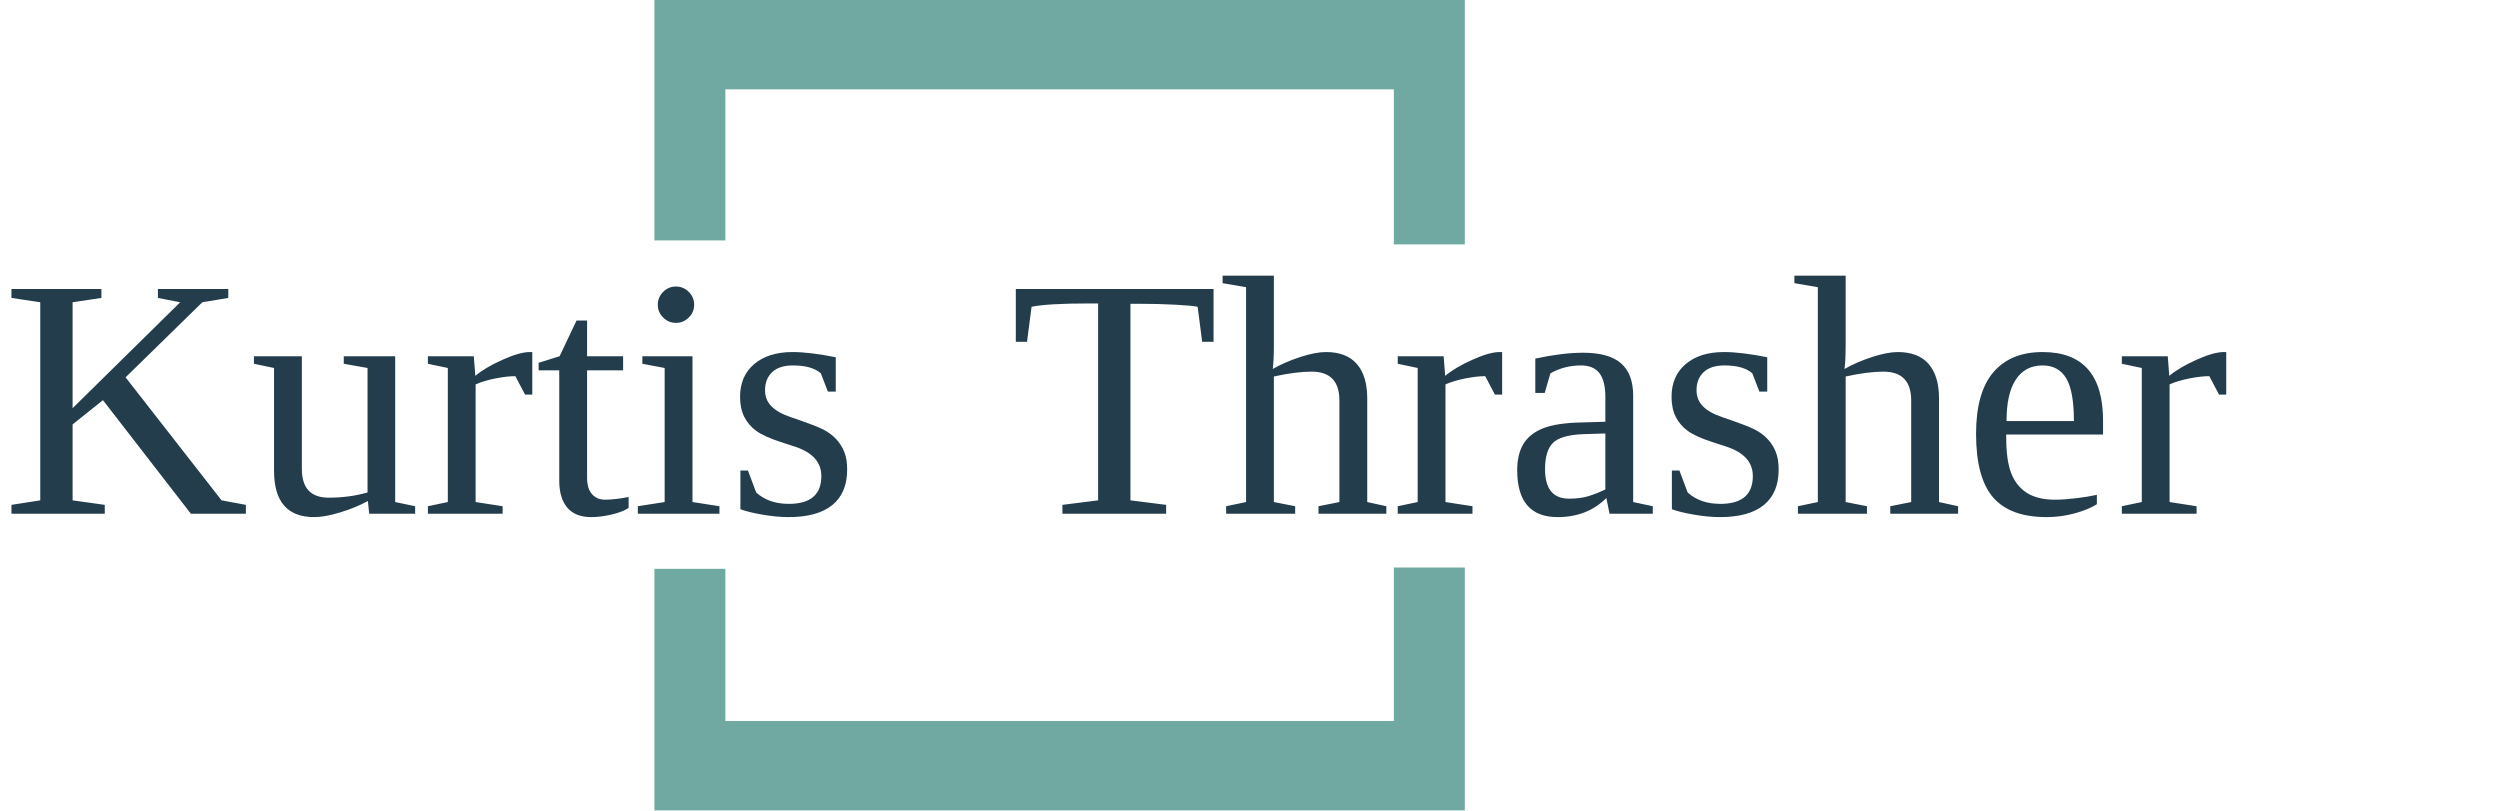
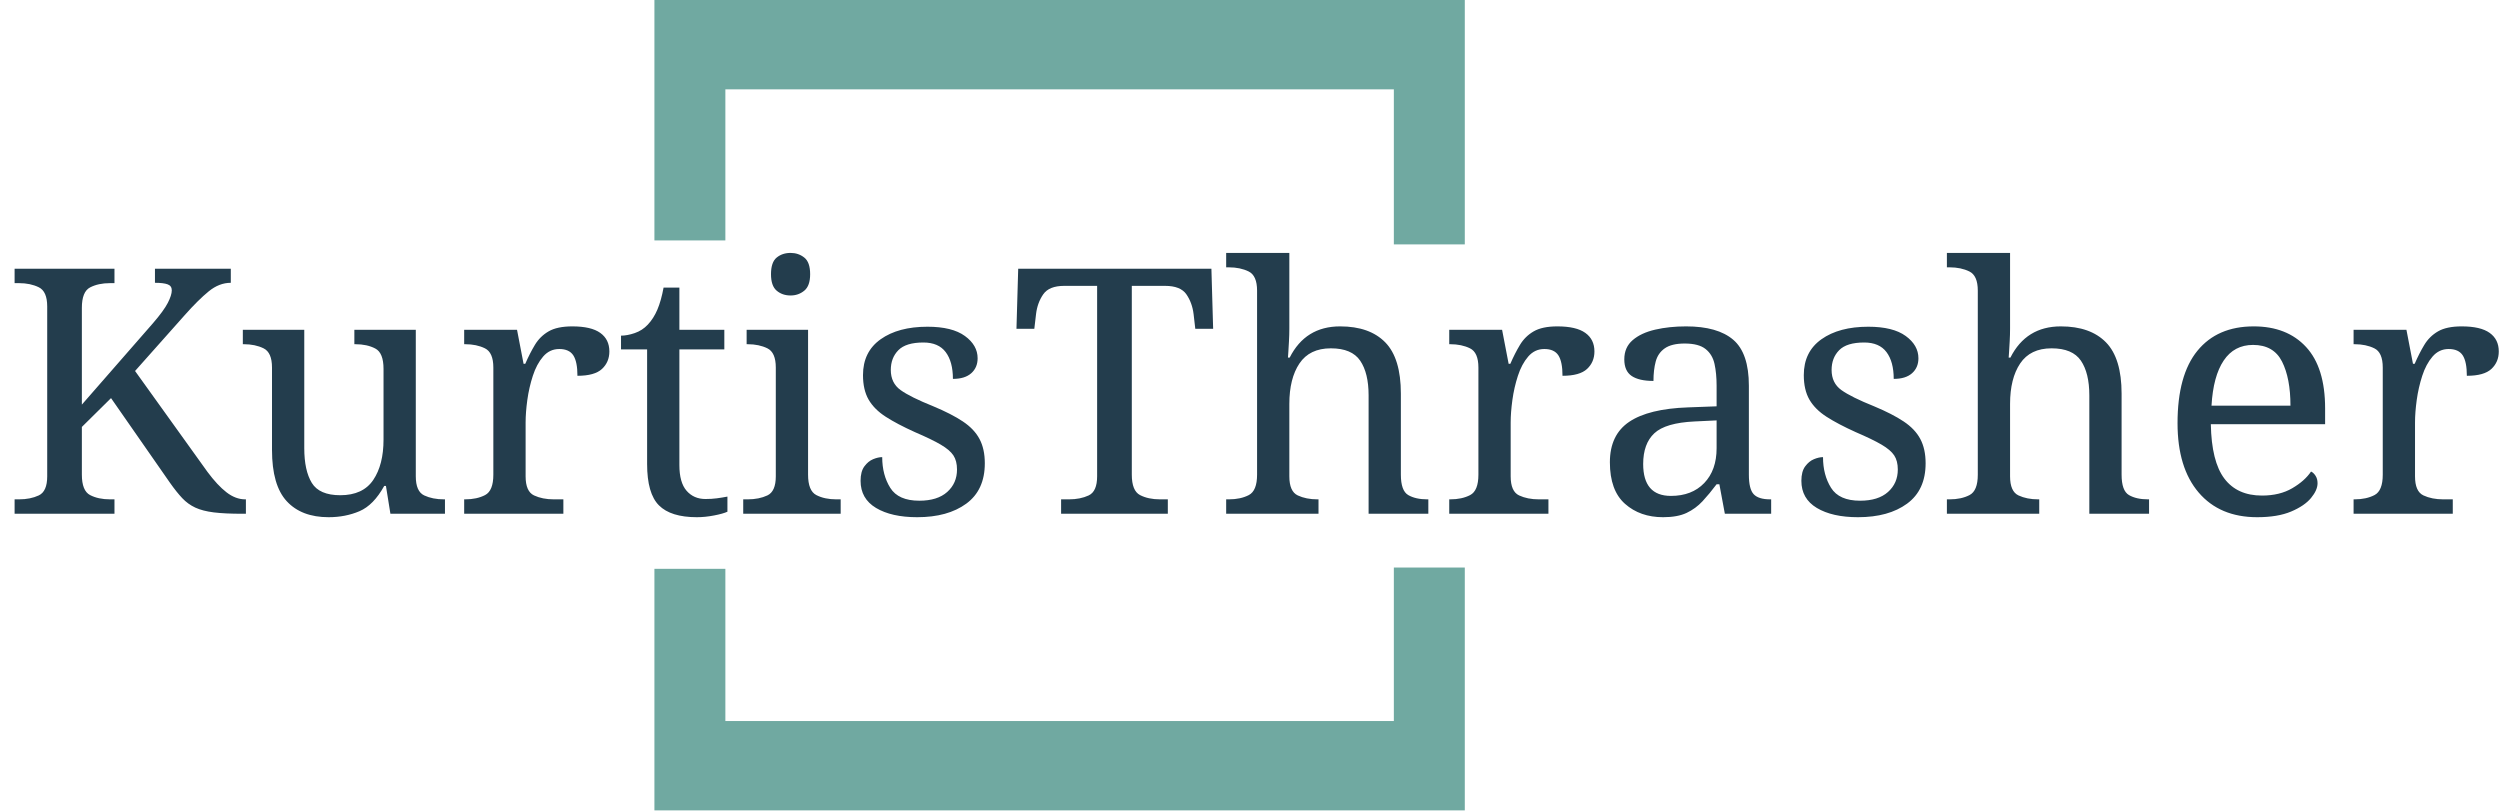
<svg xmlns="http://www.w3.org/2000/svg" viewBox="0 0 1260.193 408.494">
  <defs>
    <style type="text/css">
   
      @font-face {
      font-family: 'Roboto Slab', san-serif;
      src: url('https://fonts.googleapis.com/css?family=Roboto+Slab:400,700);
      }

      .cls-1 {
        fill: #70a9a1;
      }

      .cls-2 {
+         font-family: 'Roboto Slab',serif;
        fill: #233d4d;
        font-size: 173px;
        font-weight: 400;
      }
    

    </style>
  </defs>
  <g id="Symbol_1_1" data-name="Symbol 1 – 1" transform="translate(-432.154 -240.5)">
    <path id="Subtraction_1" data-name="Subtraction 1" class="cls-1" d="M447.046,408.494H38.553V286.731H74.318v76.725H411.281V286.082h35.765V408.493Zm0-285.3H411.281V45.037H74.318v76.157H38.553V0H447.046V123.195Z" transform="translate(723.479 240.5)" />
    <text id="Kurtis" class="cls-2 " transform="translate(687.154 499.475)">
      <tspan x="-254.22" y="0">Kurtis</tspan>
    </text>
    <text id="Thrasher" class="cls-2 " transform="translate(1316.347 499.475)">
      <tspan x="-375.27" y="0">Thrasher</tspan>
    </text>
  </g>
</svg>
